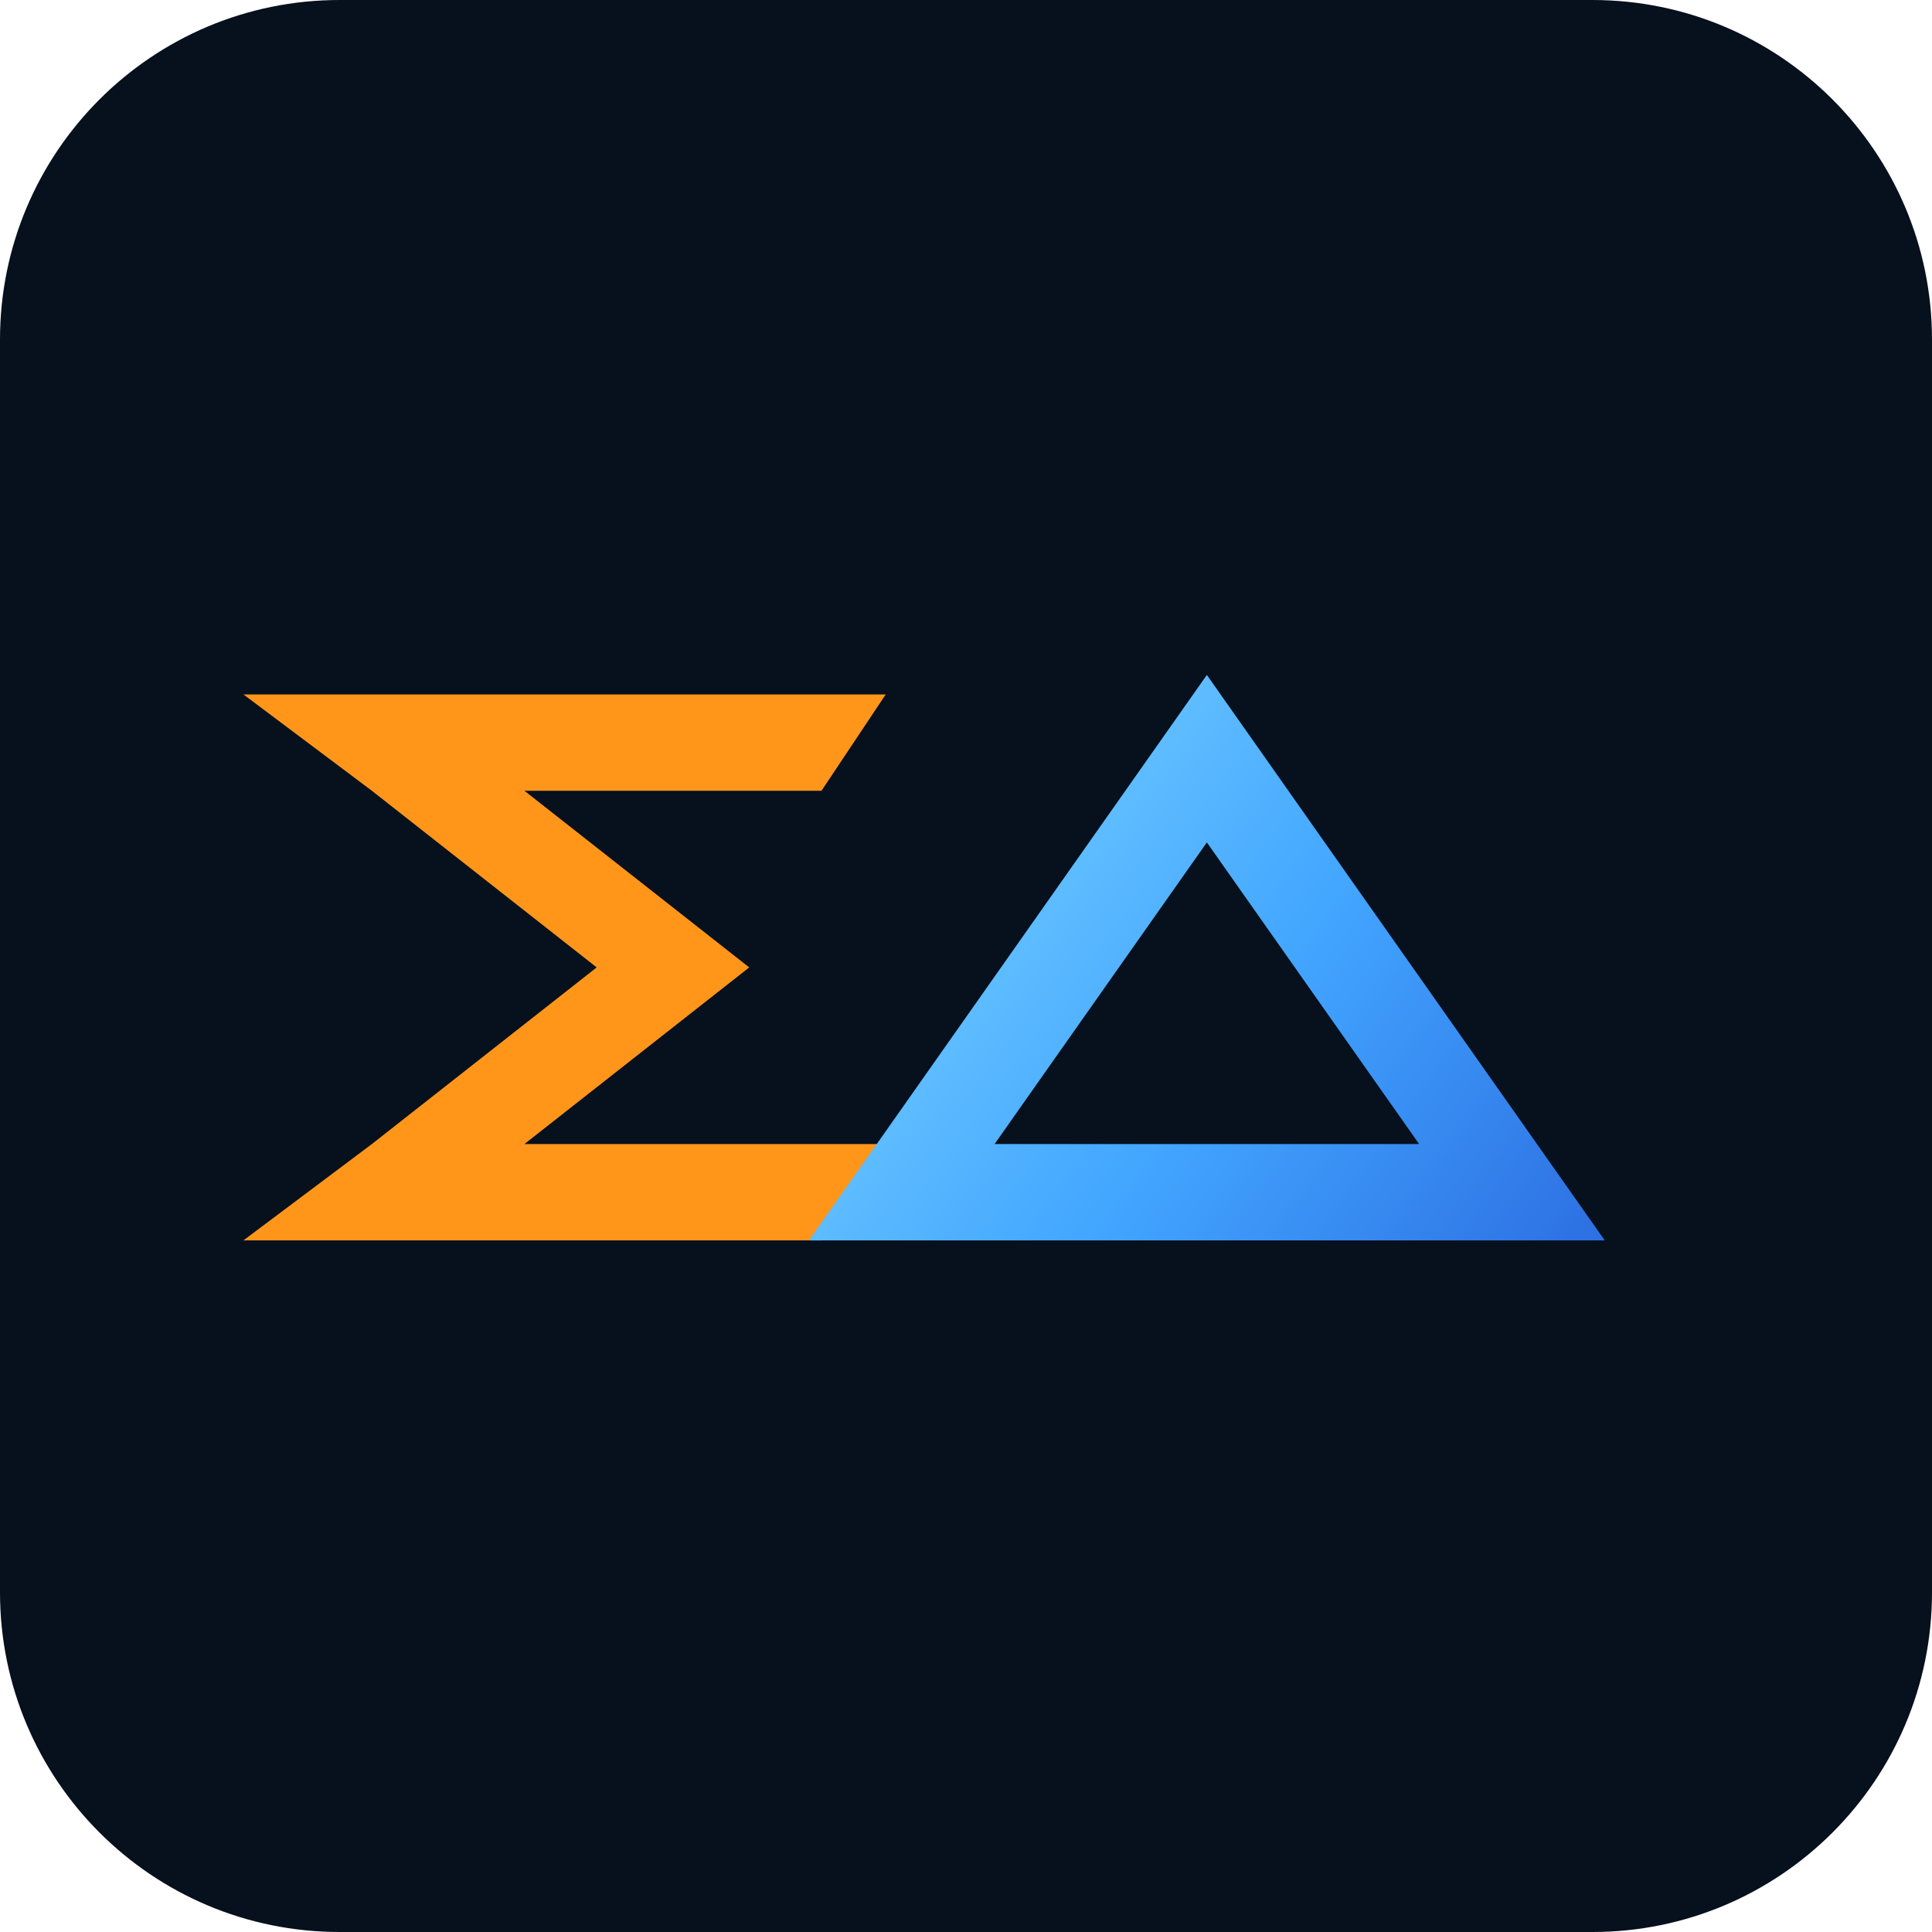
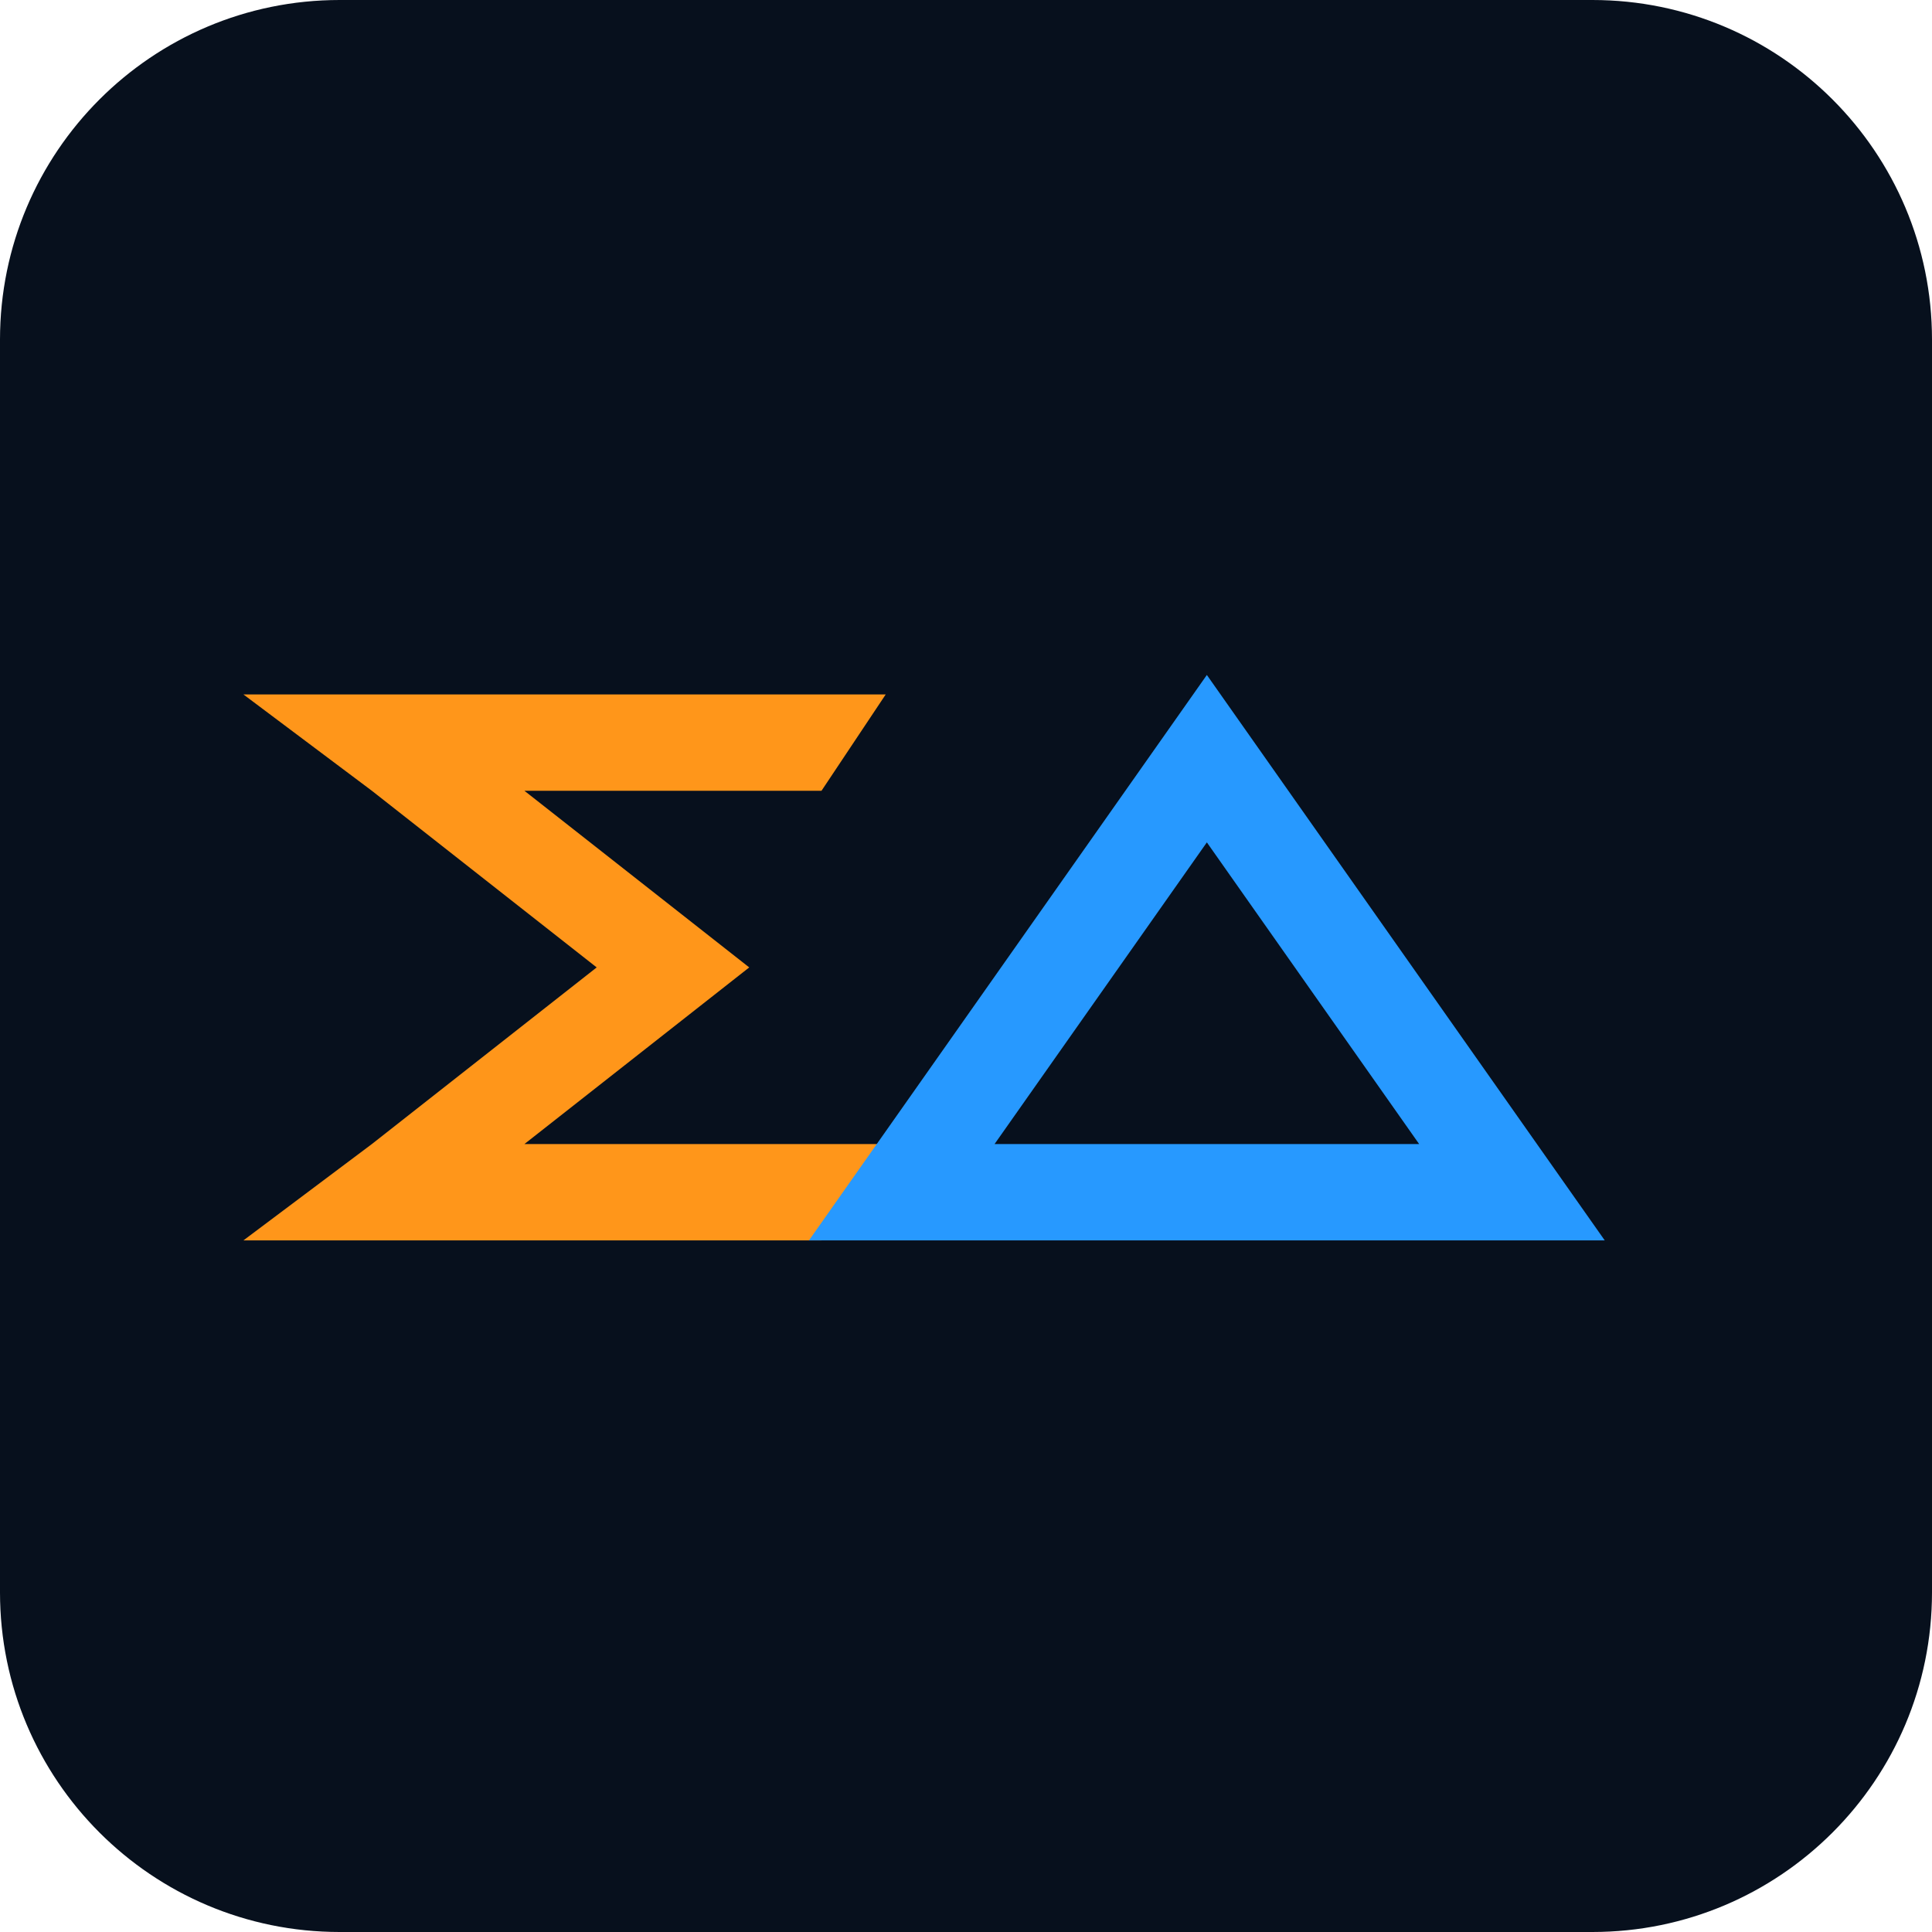
<svg xmlns="http://www.w3.org/2000/svg" width="4096" height="4096" viewBox="0 0 4096 4096" fill="none">
  <rect width="4096" height="4096" rx="720" fill="#07101d" />
  <svg x="448" y="1268" width="3200" height="1566" viewBox="0 0 94 46" fill="none">
-     <defs>
-       <linearGradient id="iconDeltaGradient" x1="38" y1="6" x2="86" y2="41" gradientUnits="userSpaceOnUse">
-         <stop offset="0" stop-color="#70d3ff" />
-         <stop offset="0.56" stop-color="#2799ff" />
-         <stop offset="1" stop-color="#0d59de" />
-       </linearGradient>
-     </defs>
    <path d="M2 6H42L38 12H19.5L33.5 23L19.5 34H42L38 40H2L10 34L24 23L10 12Z" fill="#ff961a" />
-     <path d="M62 10L81 37H43Z" fill="none" stroke="url(#iconDeltaGradient)" stroke-width="6" stroke-linejoin="miter" />
-     <path d="M62 10L81 37H43Z" fill="none" stroke="#ecf8ff" stroke-opacity="0.14" stroke-width="6" stroke-linejoin="miter" />
+     <path d="M62 10L81 37H43Z" fill="none" stroke="#2799ff" stroke-width="6" stroke-linejoin="miter" />
  </svg>
</svg>
